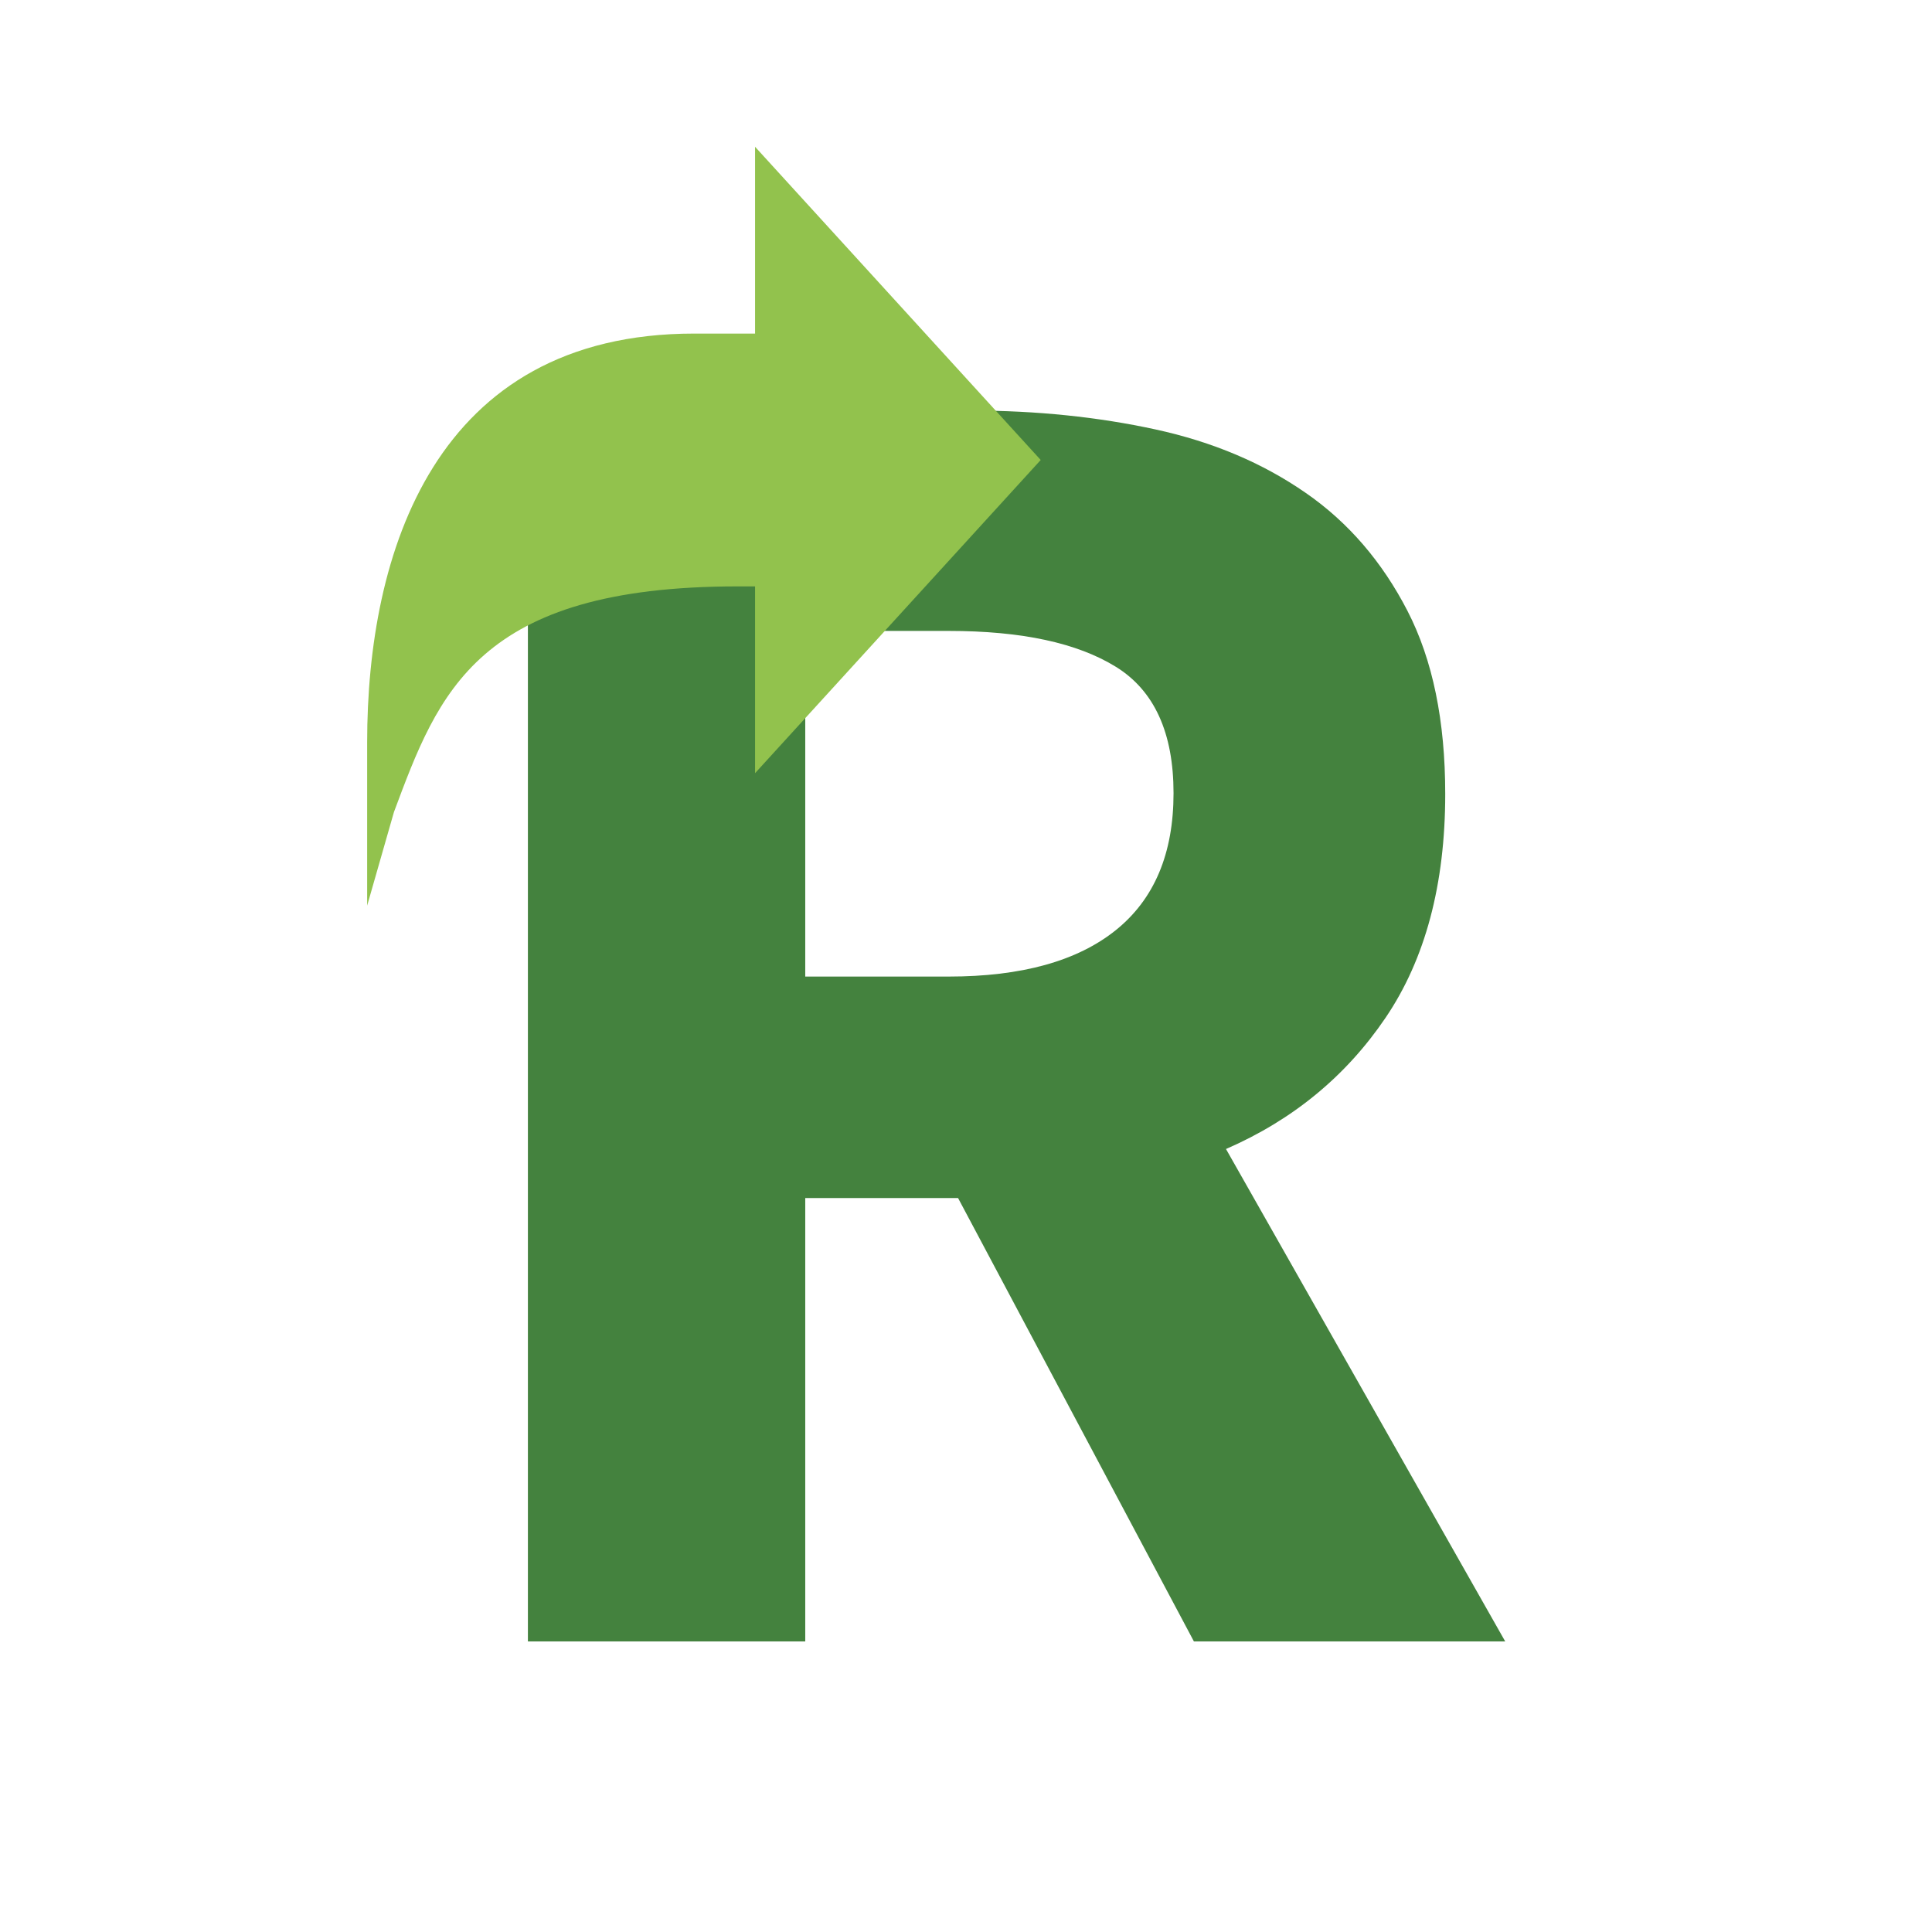
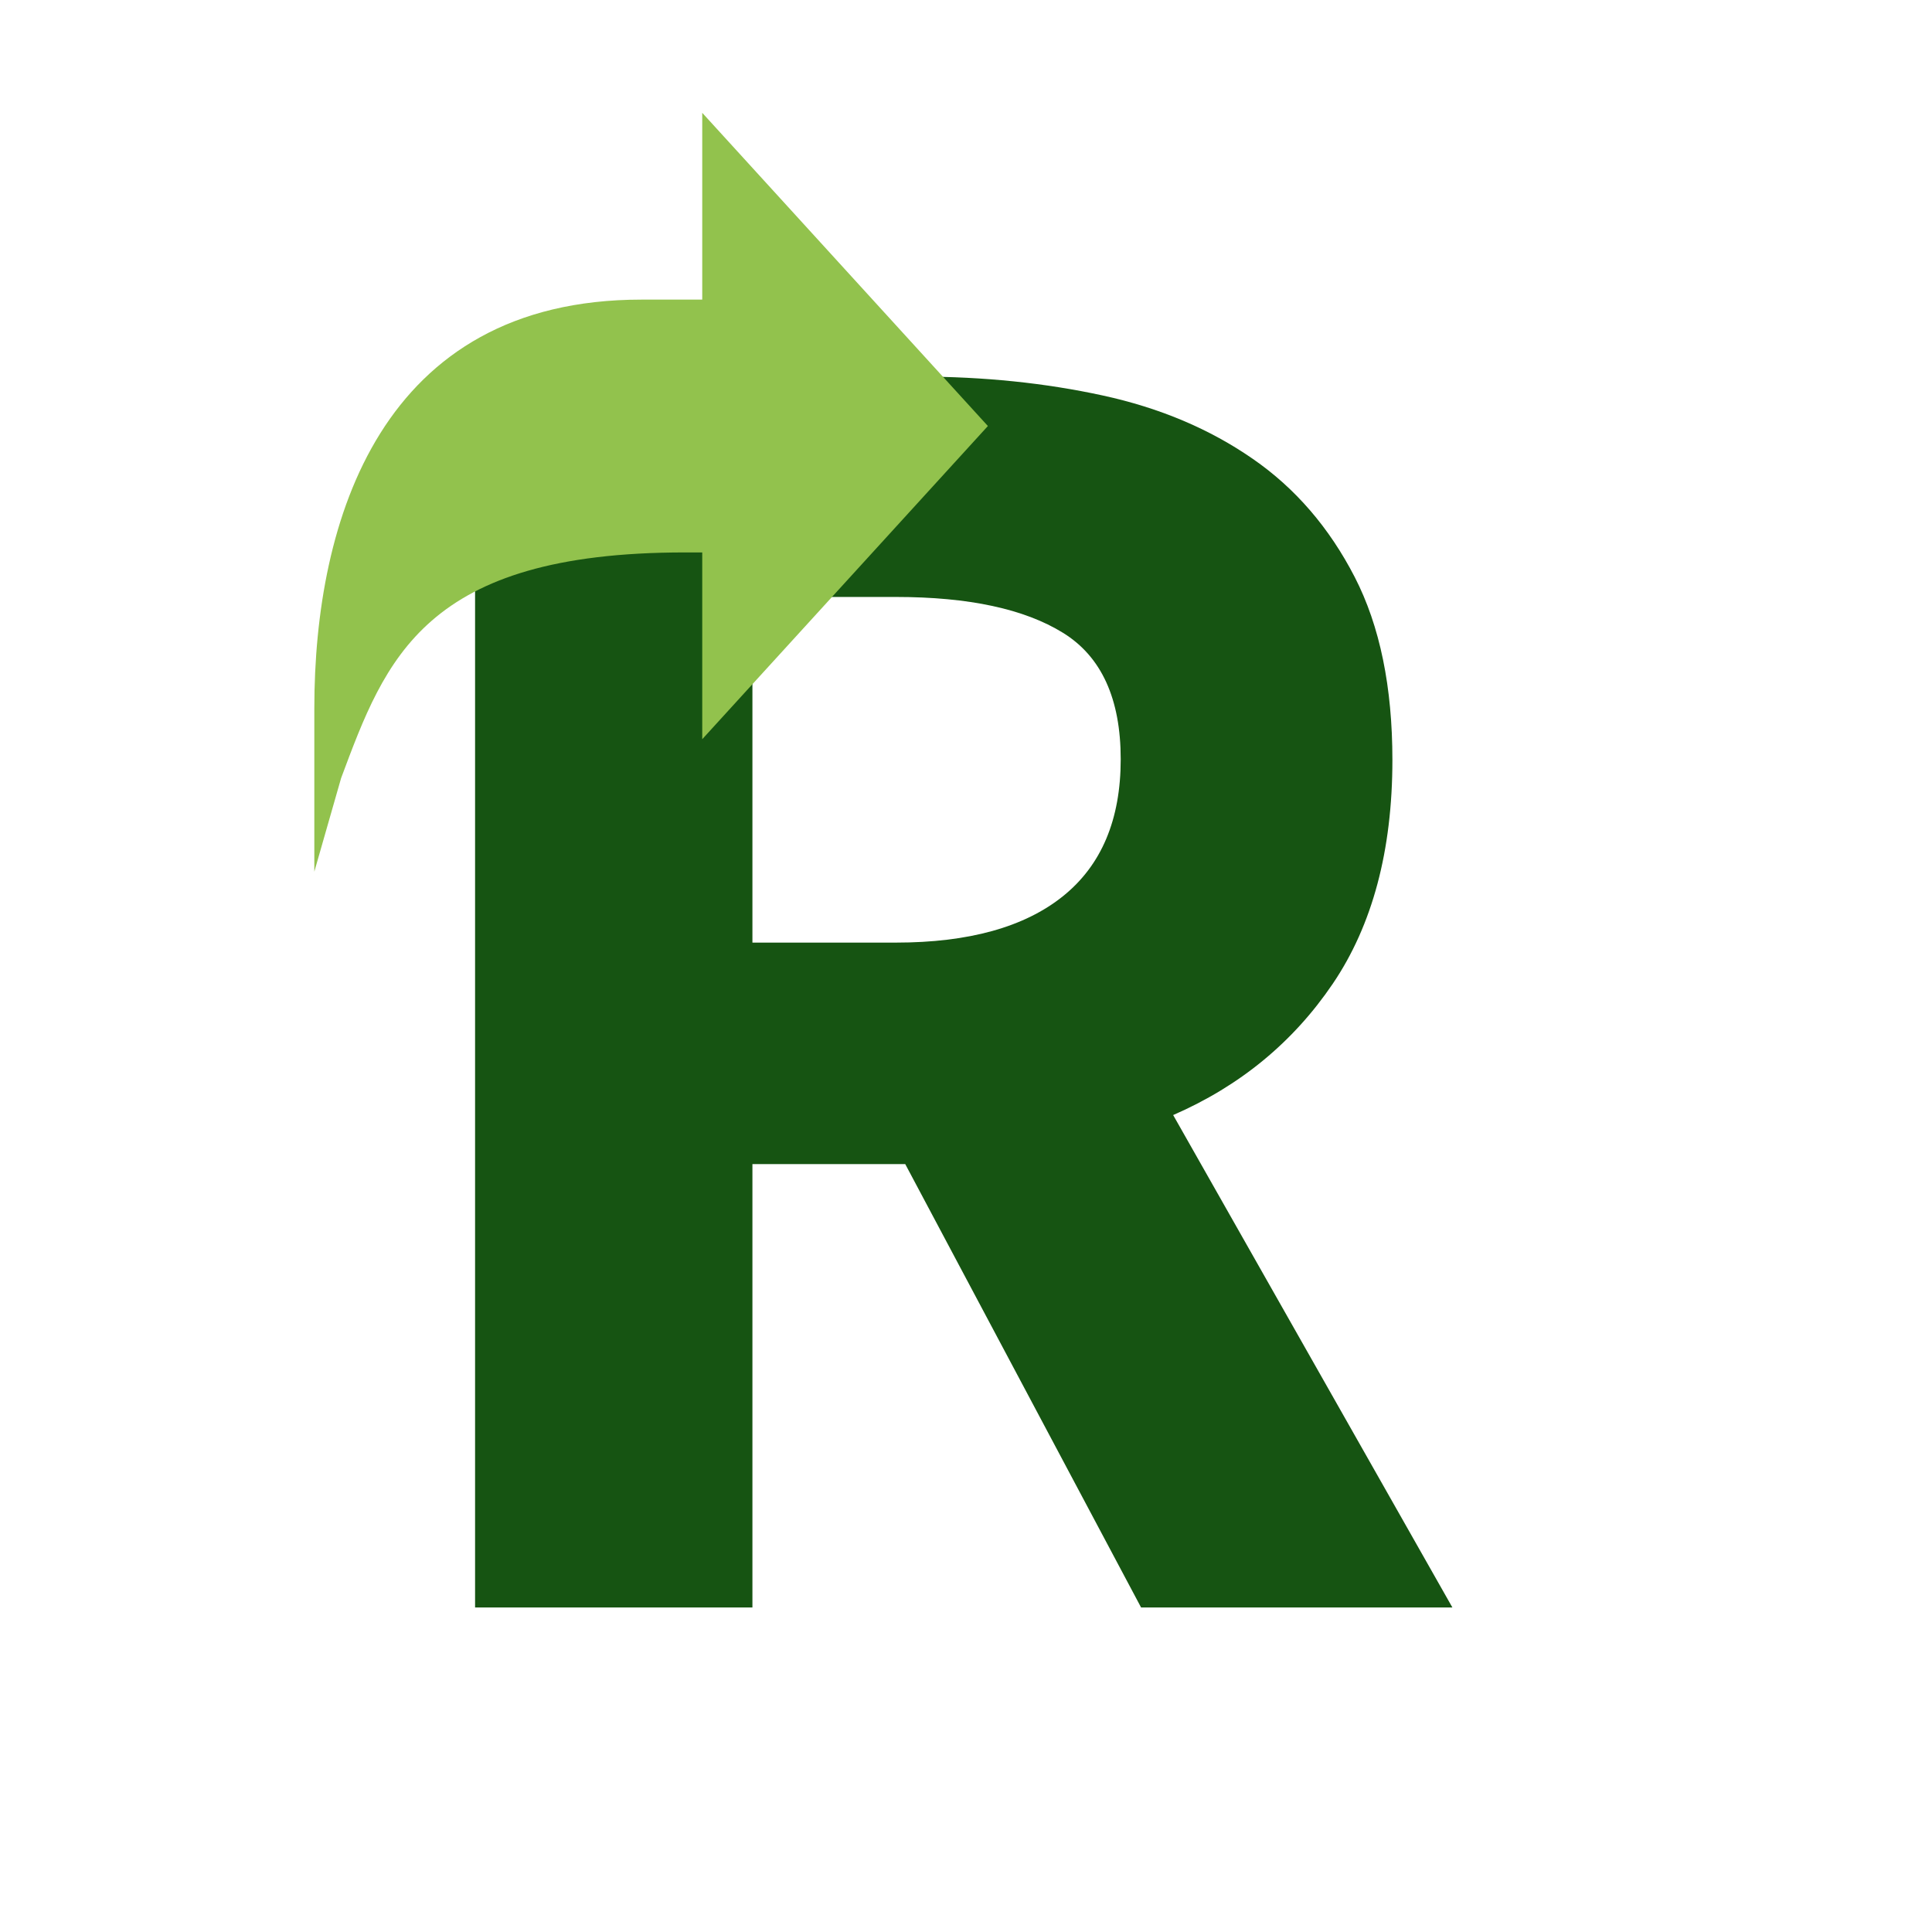
<svg xmlns="http://www.w3.org/2000/svg" version="1.1" id="Layer_1" x="0px" y="0px" viewBox="-49 141 512 512" style="enable-background:new -49 141 512 512;" xml:space="preserve">
  <style type="text/css">
	.st0{fill:none;}
	.st1{enable-background:new    ;}
- 	.st2{fill:#44823E;}
+ 	.st2{fill:#165412;}
	.st3{fill:#92C24D;}
</style>
  <g id="XMLID_1_">
-     <rect x="52.4" y="225.3" class="st0" width="462.4" height="446.2" />
+     <rect x="38.4" y="216.3" class="st0" width="462.4" height="446.2" />
  </g>
  <g id="XMLID_2_" class="st1">
-     <path class="st2" d="M90.9,575.8v-326h117.5c17.3,0,33.6,1.7,48.8,5c15.2,3.3,28.4,8.9,39.8,16.8c11.3,7.8,20.3,18.3,27,31.3   c6.7,13,10,29.2,10,48.5c0,24-5.3,43.8-15.8,59.3s-24.6,27.1-42.3,34.8l74,130.5h-82.5l-62.5-117.5h-40.5v117.5H90.9z M164.4,399.8   h38c19.3,0,34.1-4.1,44.3-12.3c10.2-8.2,15.3-20.3,15.3-36.3s-5.1-27.2-15.3-33.5c-10.2-6.3-24.9-9.5-44.3-9.5h-38V399.8z" />
+     <path class="st2" d="M76.9,566.8v-326h117.5c17.3,0,33.6,1.7,48.8,5c15.2,3.3,28.4,8.9,39.8,16.8c11.3,7.8,20.3,18.3,27,31.3   s10,29.2,10,48.5c0,24-5.3,43.8-15.8,59.3s-24.6,27.1-42.3,34.8l74,130.5h-82.5l-62.5-117.5h-40.5V567H76.9V566.8z M150.4,390.8h38   c19.3,0,34.1-4.1,44.3-12.3c10.2-8.2,15.3-20.3,15.3-36.3s-5.1-27.2-15.3-33.5s-24.9-9.5-44.3-9.5h-38V390.8z" />
  </g>
  <g id="XMLID_42_">
    <g id="XMLID_43_">
-       <path class="st3" d="M226.8,262.9l-75.7-83v49.5H135c-69,0-86.7,58.4-86.7,108.3V381l7.1-24.8c11.8-31.6,22-59.8,91.1-59.8h4.6    v49.5L226.8,262.9z" />
+       <path class="st3" d="M212.8,253.9l-75.7-83v49.5H121c-69,0-86.7,58.4-86.7,108.3V372l7.1-24.8c11.8-31.6,22-59.8,91.1-59.8h4.6    v49.5L212.8,253.9z" />
    </g>
  </g>
</svg>
